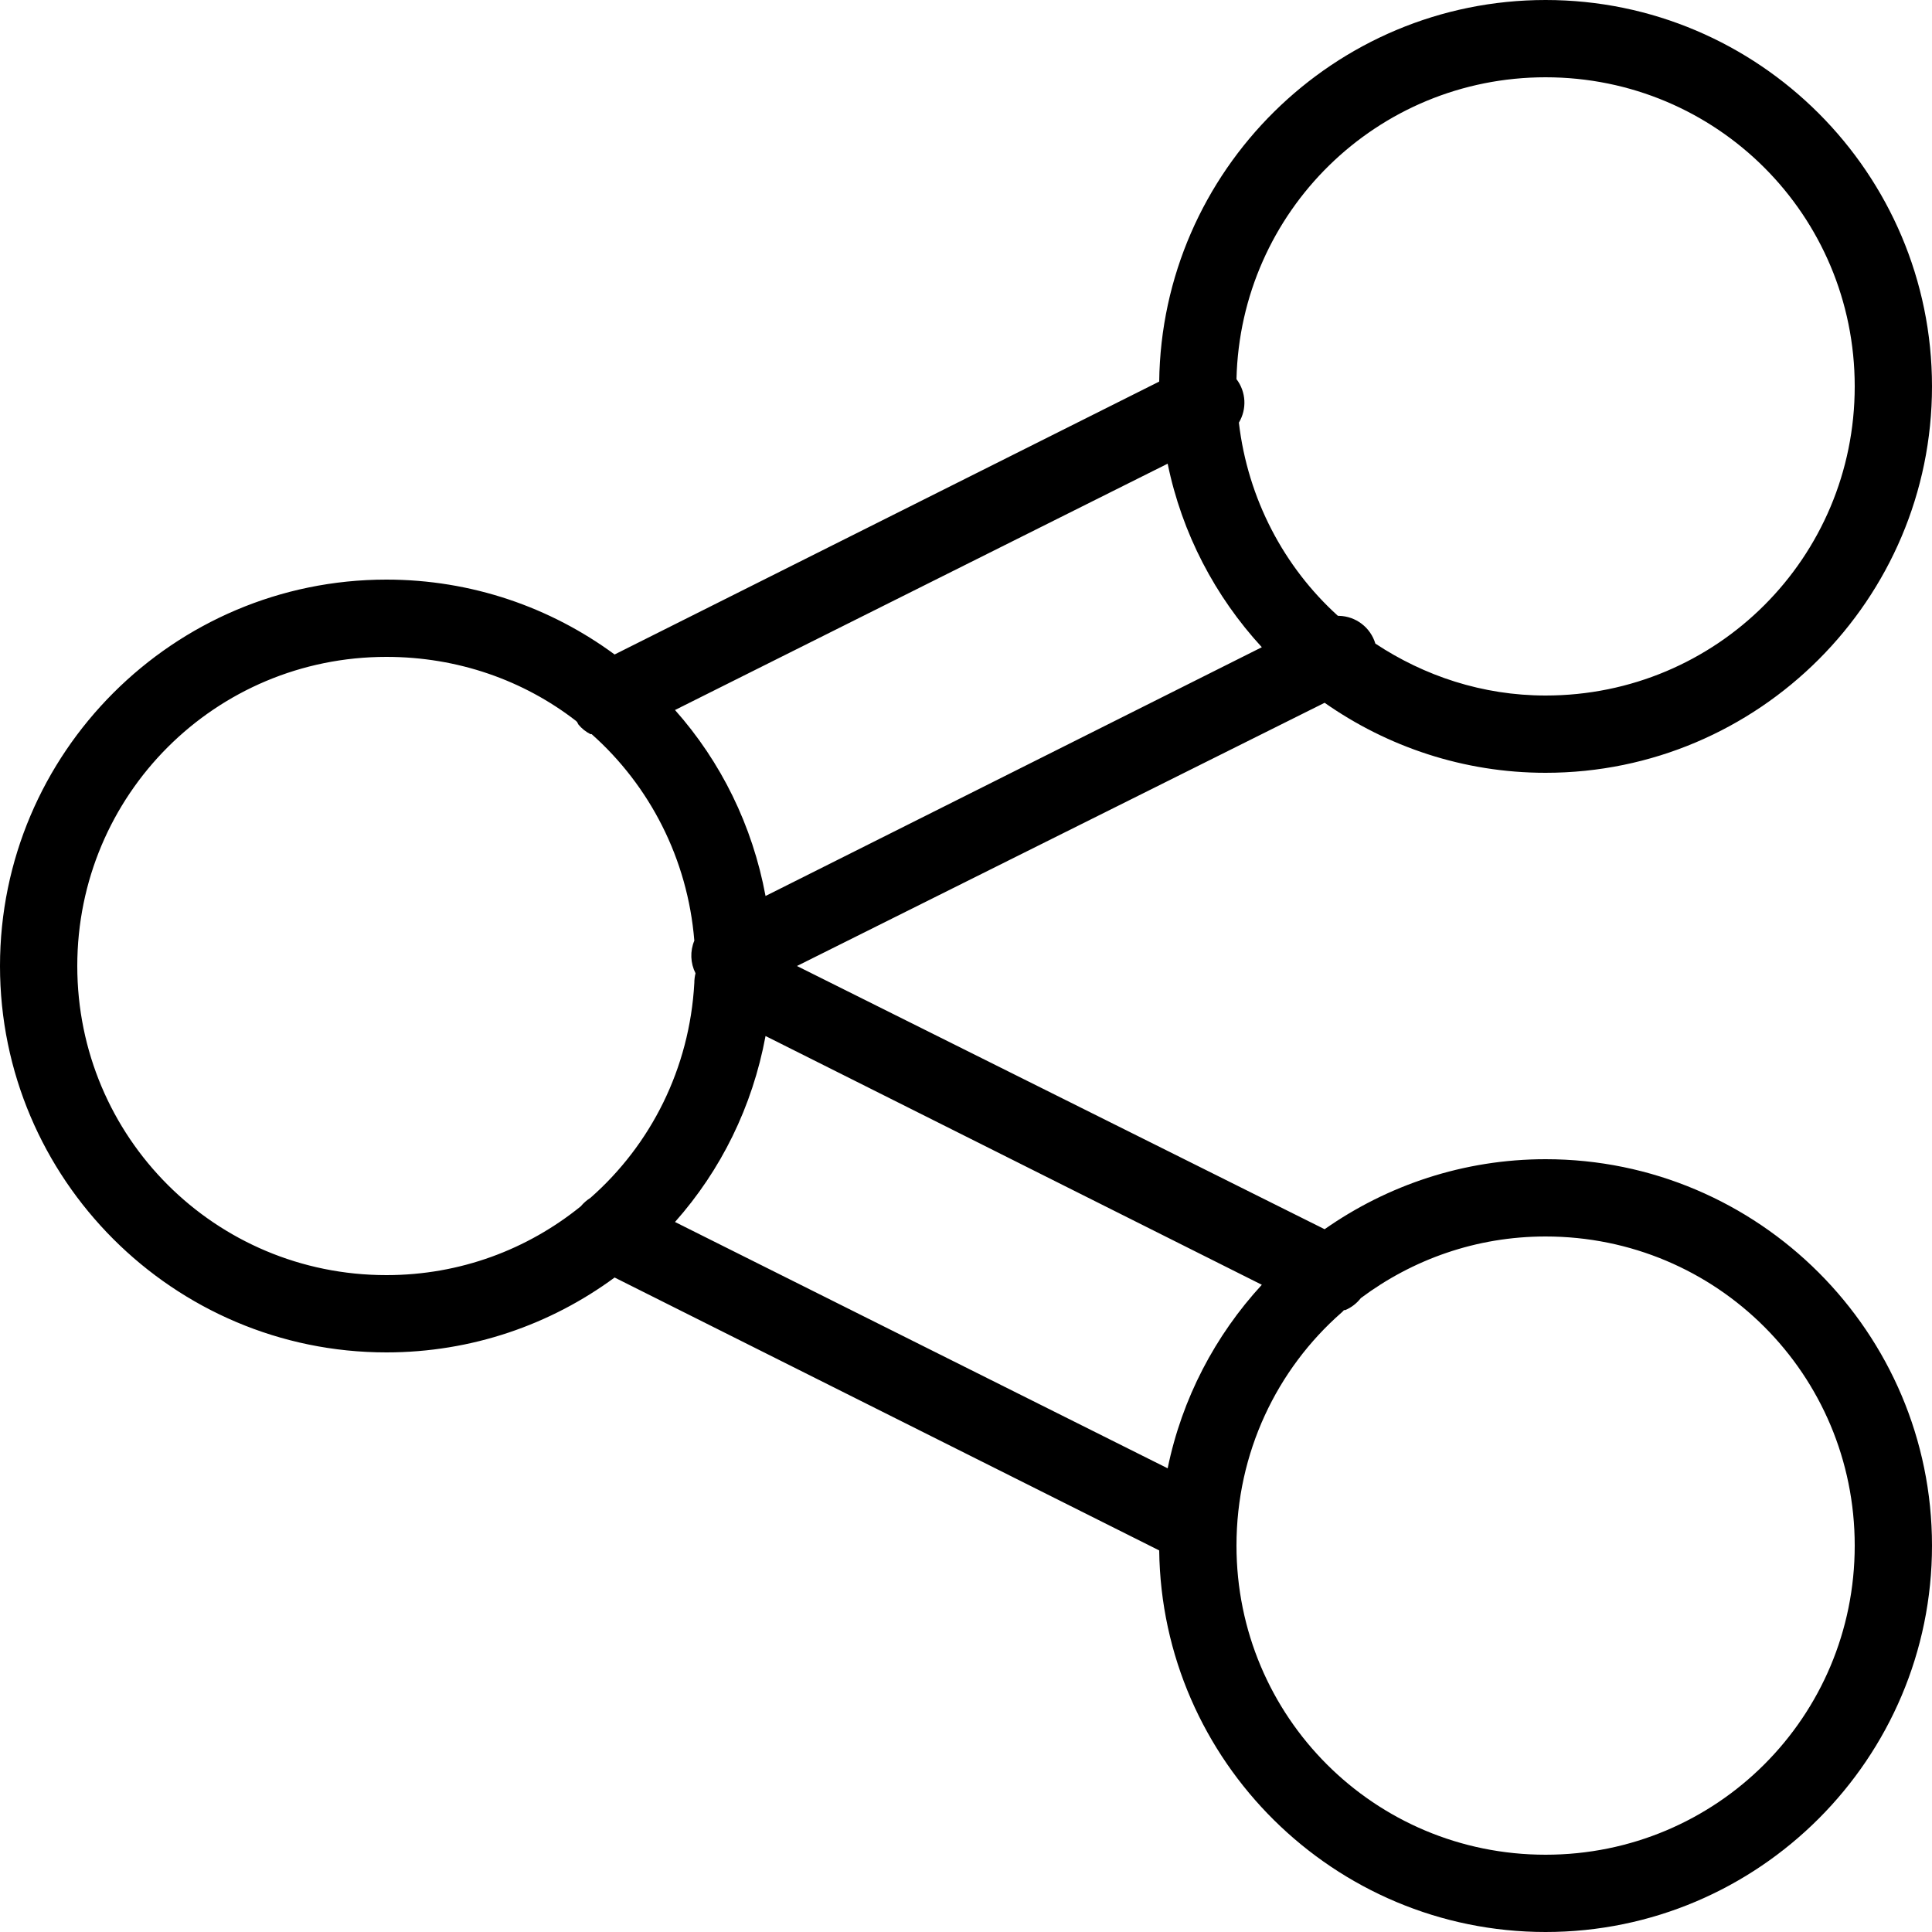
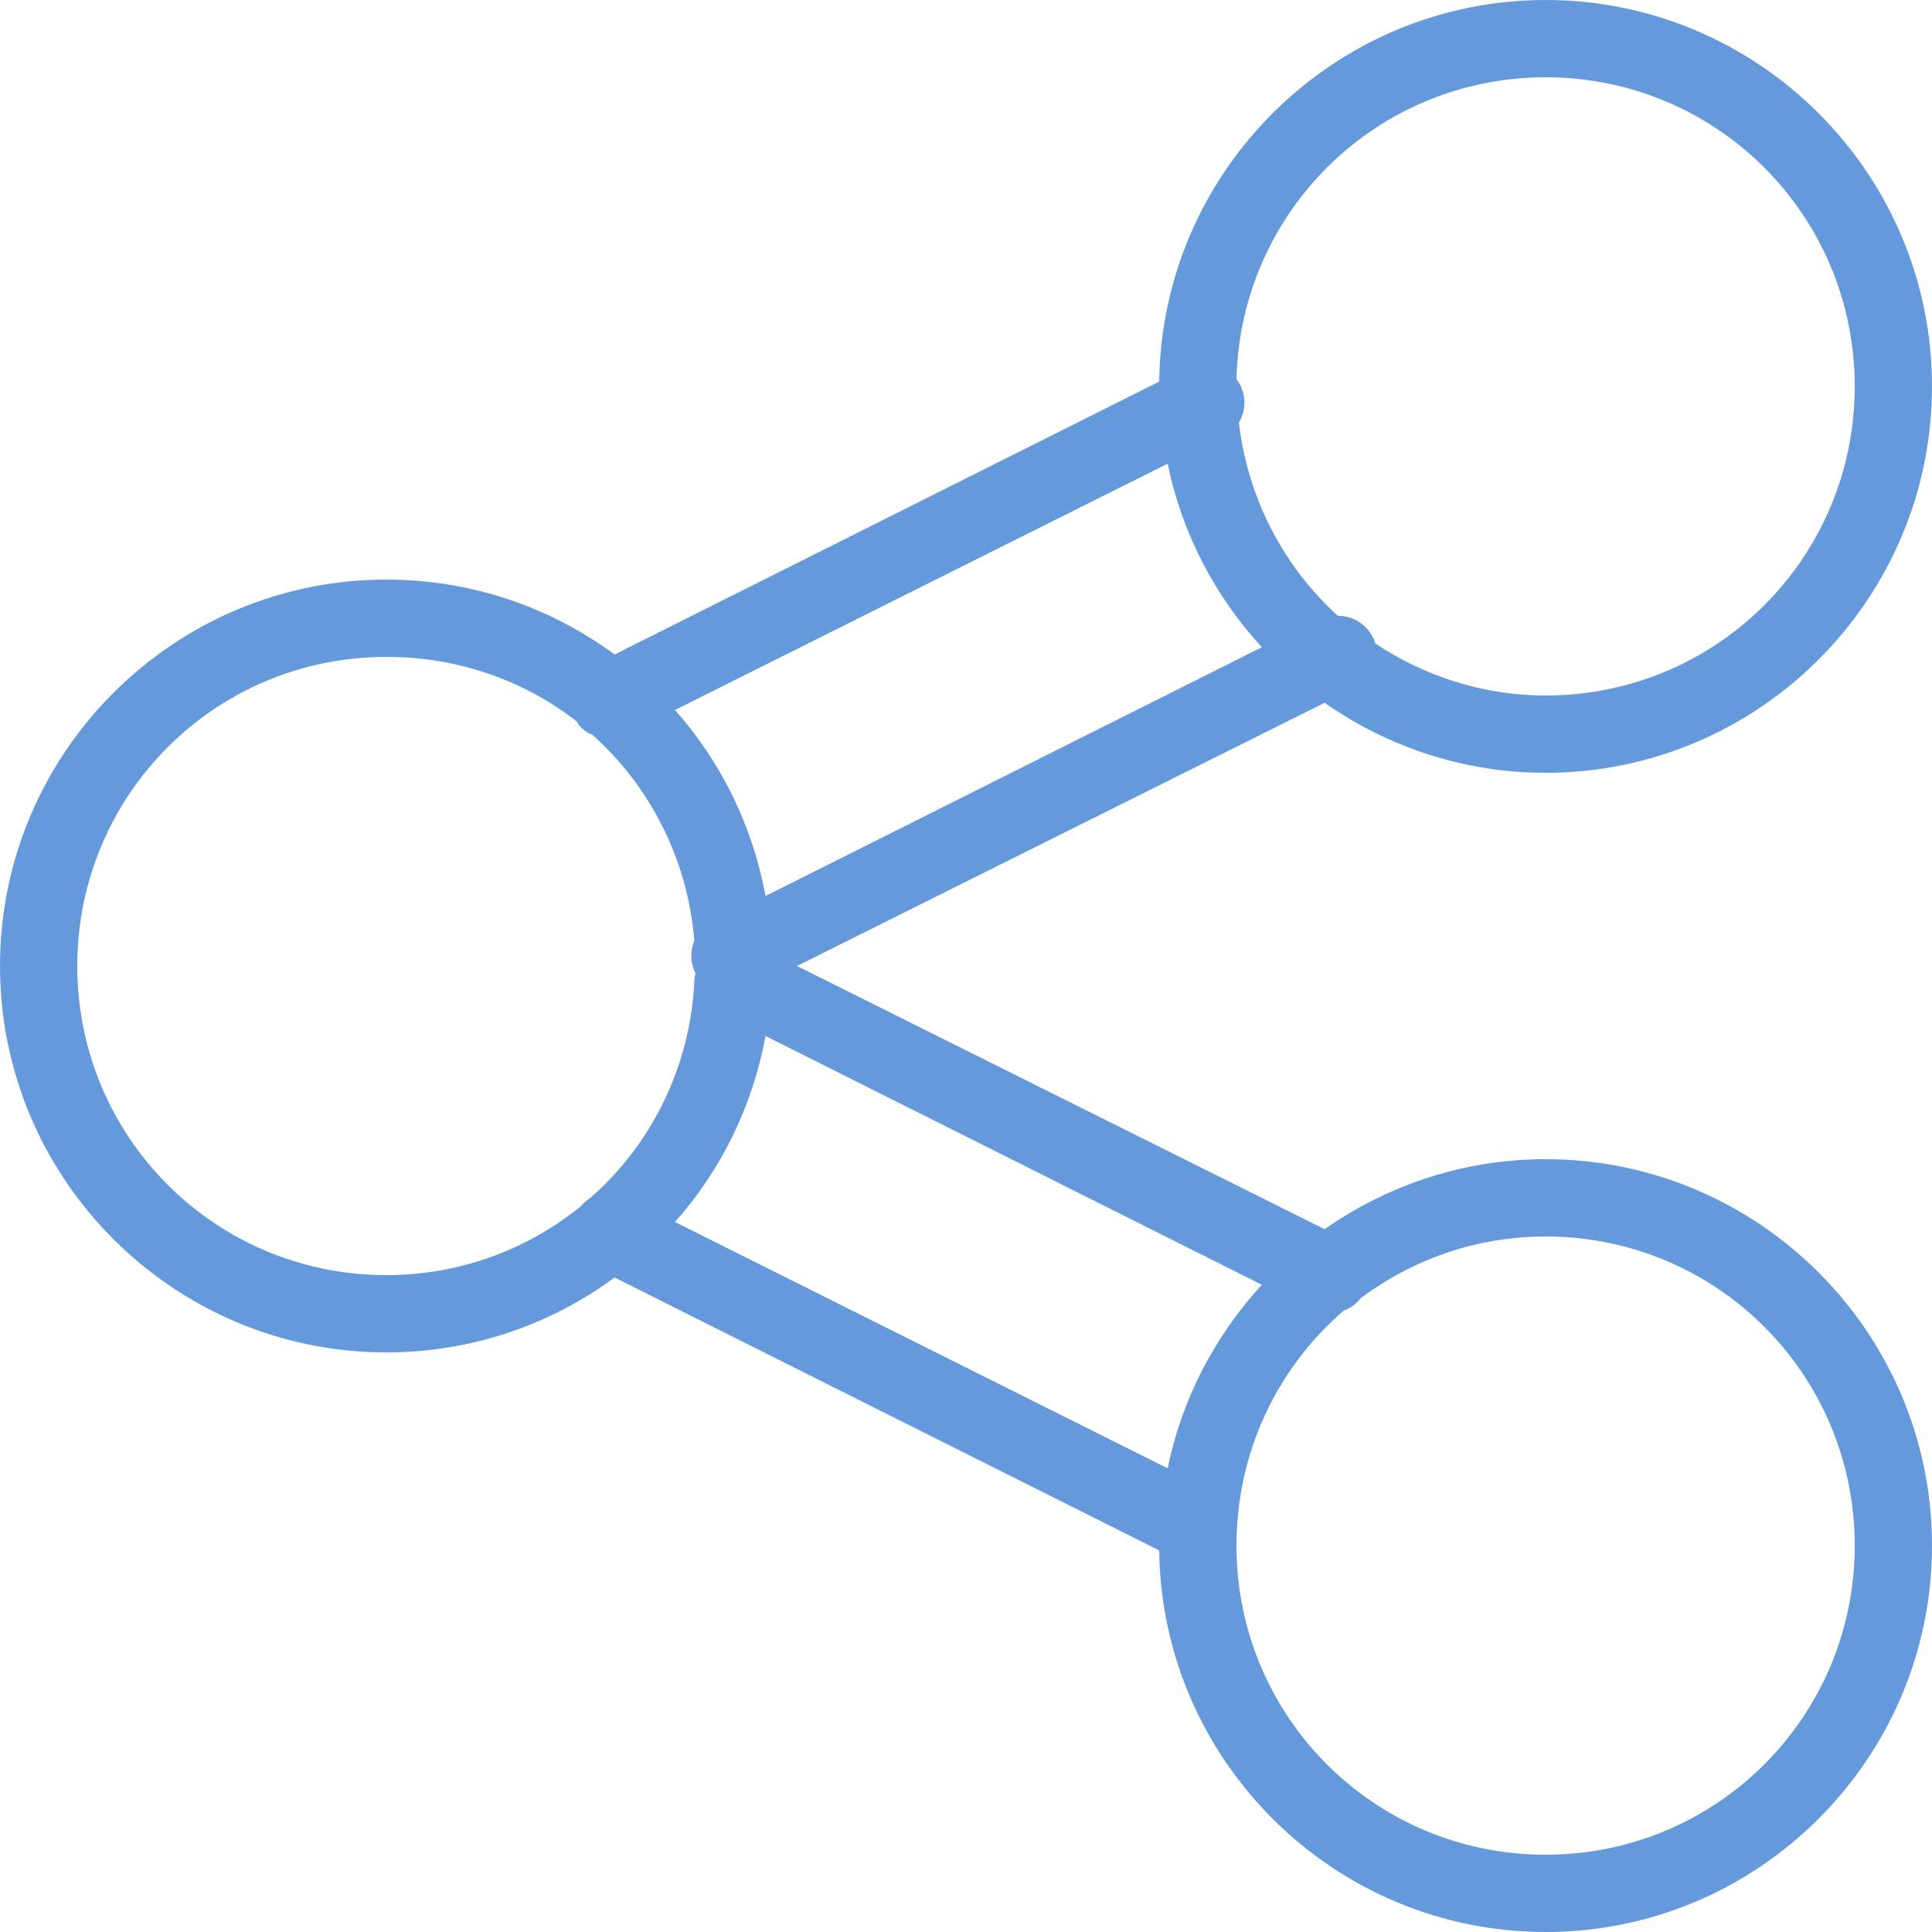
- <svg xmlns="http://www.w3.org/2000/svg" fill="#000000" viewBox="0 0 50 50" width="50px" height="50px">
+ <svg xmlns="http://www.w3.org/2000/svg" fill="#6499dc" viewBox="0 0 50 50" width="50px" height="50px">
  <path d="M 40 0 C 34.531 0 30.066 4.422 30 9.875 L 15.906 16.938 C 14.25 15.719 12.207 15 10 15 C 4.488 15 0 19.488 0 25 C 0 30.512 4.488 35 10 35 C 12.207 35 14.25 34.281 15.906 33.062 L 30 40.125 C 30.066 45.578 34.531 50 40 50 C 45.512 50 50 45.512 50 40 C 50 34.488 45.512 30 40 30 C 37.875 30 35.902 30.676 34.281 31.812 L 20.625 25 L 34.281 18.188 C 35.902 19.324 37.875 20 40 20 C 45.512 20 50 15.512 50 10 C 50 4.488 45.512 0 40 0 Z M 40 2 C 44.43 2 48 5.57 48 10 C 48 14.43 44.43 18 40 18 C 38.363 18 36.859 17.492 35.594 16.656 C 35.469 16.238 35.09 15.949 34.656 15.938 C 34.652 15.934 34.629 15.941 34.625 15.938 C 33.23 14.676 32.293 12.91 32.062 10.938 C 32.273 10.586 32.25 10.141 32 9.812 C 32.102 5.473 35.633 2 40 2 Z M 30.219 12 C 30.59 13.809 31.449 15.438 32.656 16.75 L 19.812 23.188 C 19.473 21.359 18.656 19.711 17.469 18.375 Z M 10 17 C 11.852 17 13.555 17.609 14.906 18.656 C 14.918 18.664 14.926 18.68 14.938 18.688 C 14.945 18.707 14.957 18.73 14.969 18.75 C 15.055 18.855 15.16 18.938 15.281 19 C 15.285 19.004 15.309 18.996 15.312 19 C 16.809 20.328 17.797 22.223 17.969 24.344 C 17.855 24.617 17.867 24.926 18 25.188 C 17.98 25.27 17.969 25.352 17.969 25.438 C 17.848 27.656 16.84 29.629 15.281 31 C 15.188 31.059 15.102 31.133 15.031 31.219 C 13.656 32.332 11.914 33 10 33 C 5.57 33 2 29.43 2 25 C 2 20.57 5.57 17 10 17 Z M 19.812 26.812 L 32.656 33.25 C 31.449 34.562 30.59 36.191 30.219 38 L 17.469 31.625 C 18.656 30.289 19.473 28.641 19.812 26.812 Z M 40 32 C 44.43 32 48 35.57 48 40 C 48 44.43 44.43 48 40 48 C 35.57 48 32 44.43 32 40 C 32 37.594 33.047 35.434 34.719 33.969 C 34.742 33.949 34.762 33.93 34.781 33.906 C 34.785 33.902 34.809 33.91 34.812 33.906 C 34.973 33.84 35.113 33.73 35.219 33.594 C 36.555 32.598 38.199 32 40 32 Z" />
</svg>
